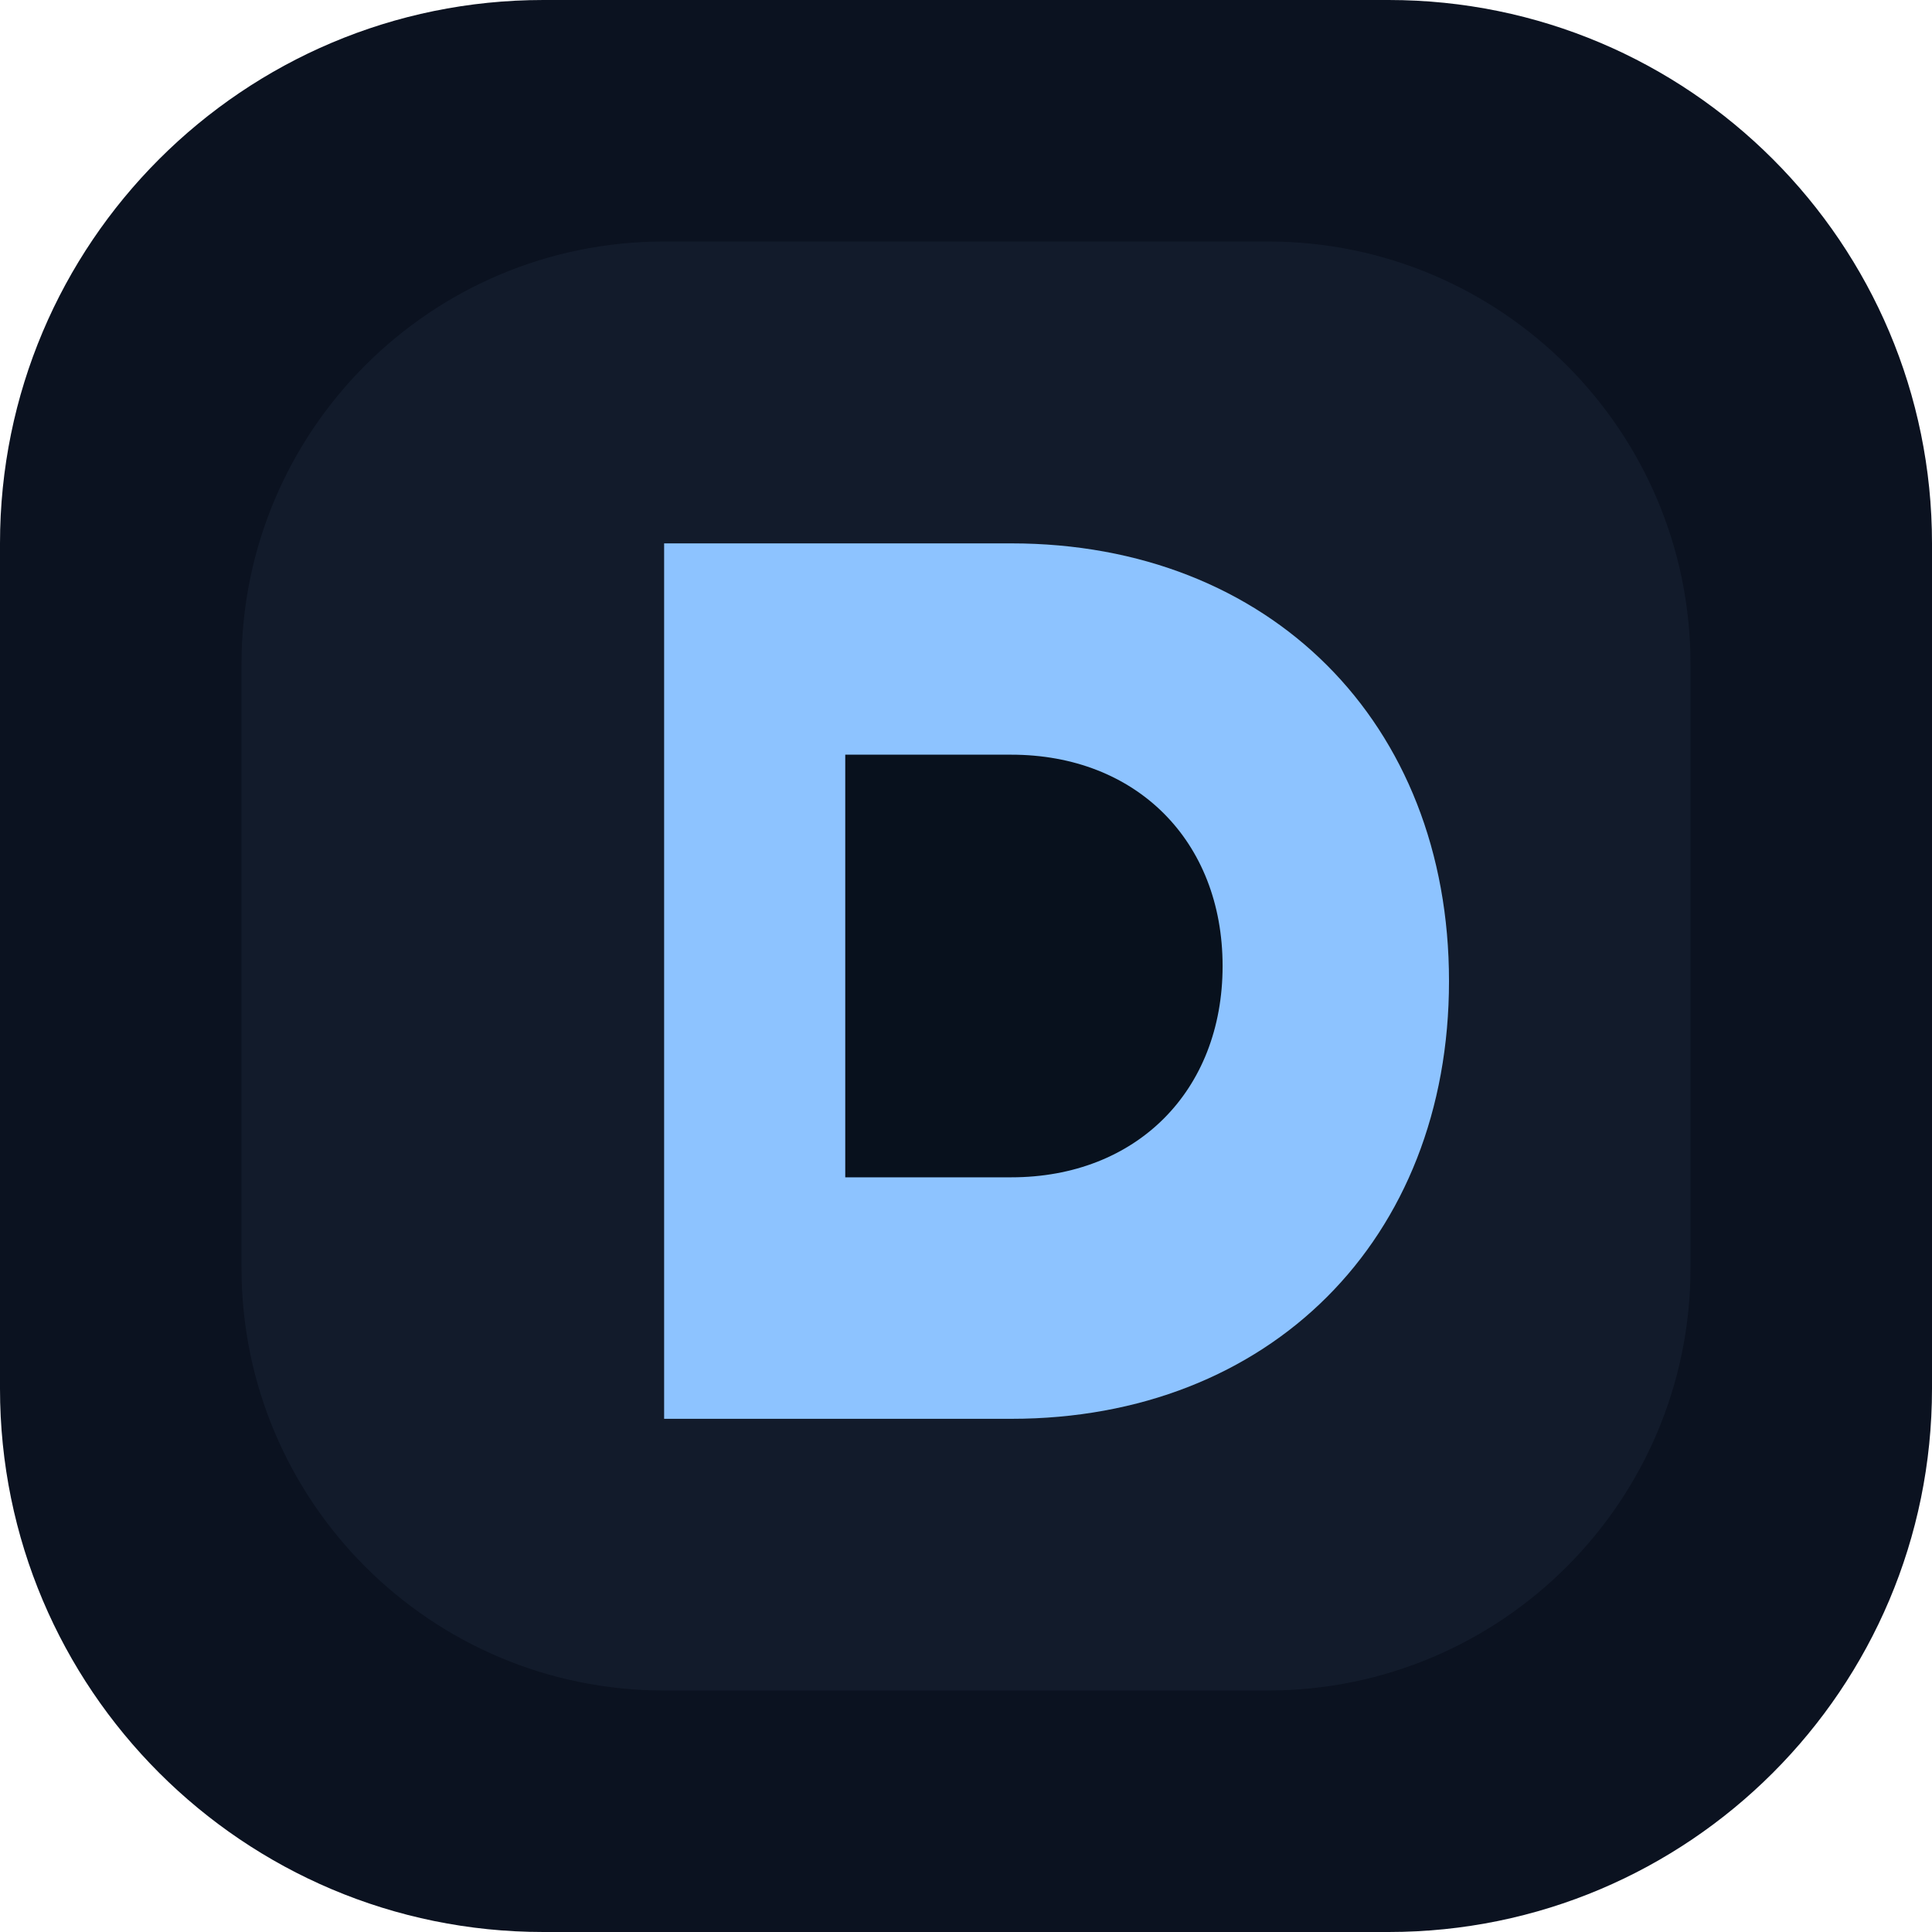
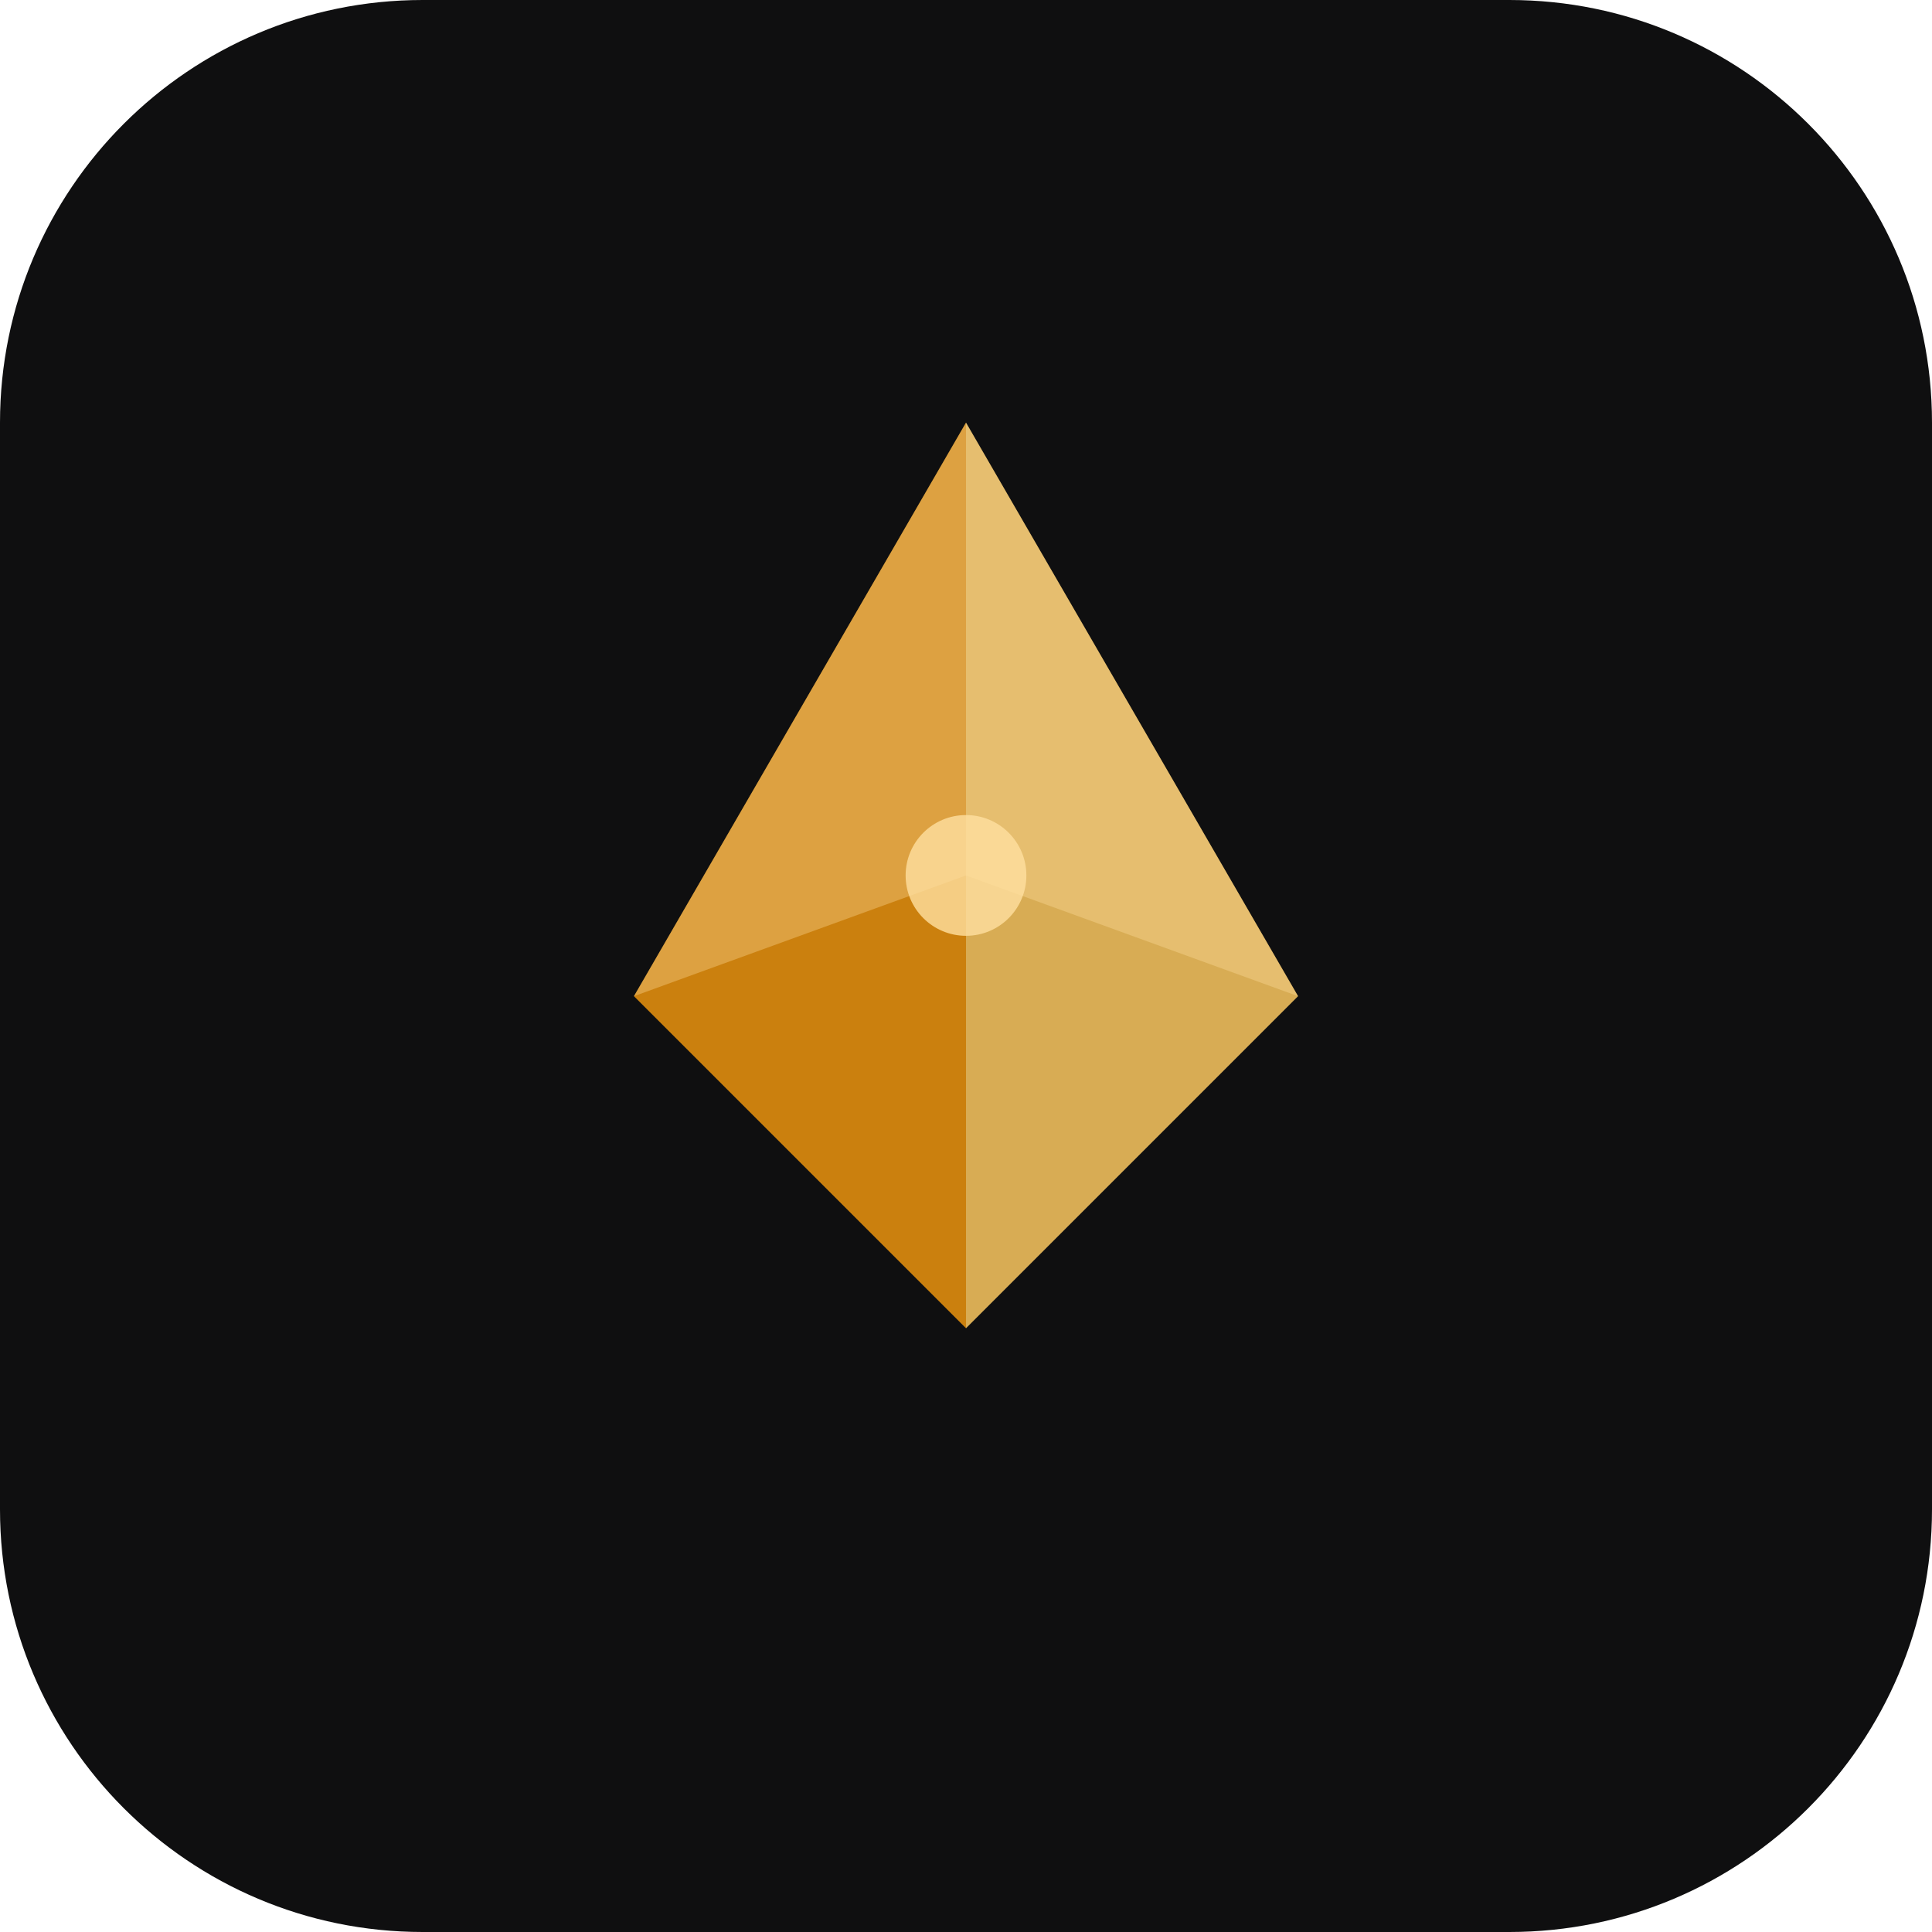
- <svg xmlns="http://www.w3.org/2000/svg" width="64" height="64" viewBox="0 0 64 64" fill="none">
-   <rect width="64" height="64" rx="18" fill="#0B1220" />
-   <rect x="8" y="8" width="48" height="48" rx="14" fill="#121B2B" />
-   <path d="M22 18H33.5C42.061 18 48 23.939 48 32.5C48 41.061 42.061 47 33.5 47H22V18Z" fill="#8DC3FF" />
-   <path d="M28 25H33.5C37.642 25 40.5 27.858 40.5 32C40.5 36.142 37.642 39 33.5 39H28V25Z" fill="#08111D" />
+ <svg xmlns="http://www.w3.org/2000/svg" viewBox="0 0 32 32" width="32" height="32">
+   <rect width="32" height="32" rx="7" fill="#0f0f10" />
+   <path d="M16 7 L10.5 16.5 L16 22 Z" fill="#e08d0d" opacity="0.9" />
+   <path d="M16 7 L21.5 16.5 L16 22 Z" fill="#fcc860" opacity="0.85" />
+   <path d="M16 7 L10.5 16.5 L16 14.5 L21.5 16.5 Z" fill="#ffe0a0" opacity="0.35" />
+   <circle cx="16" cy="14.5" r="1" fill="#ffe0a0" opacity="0.8" />
</svg>
